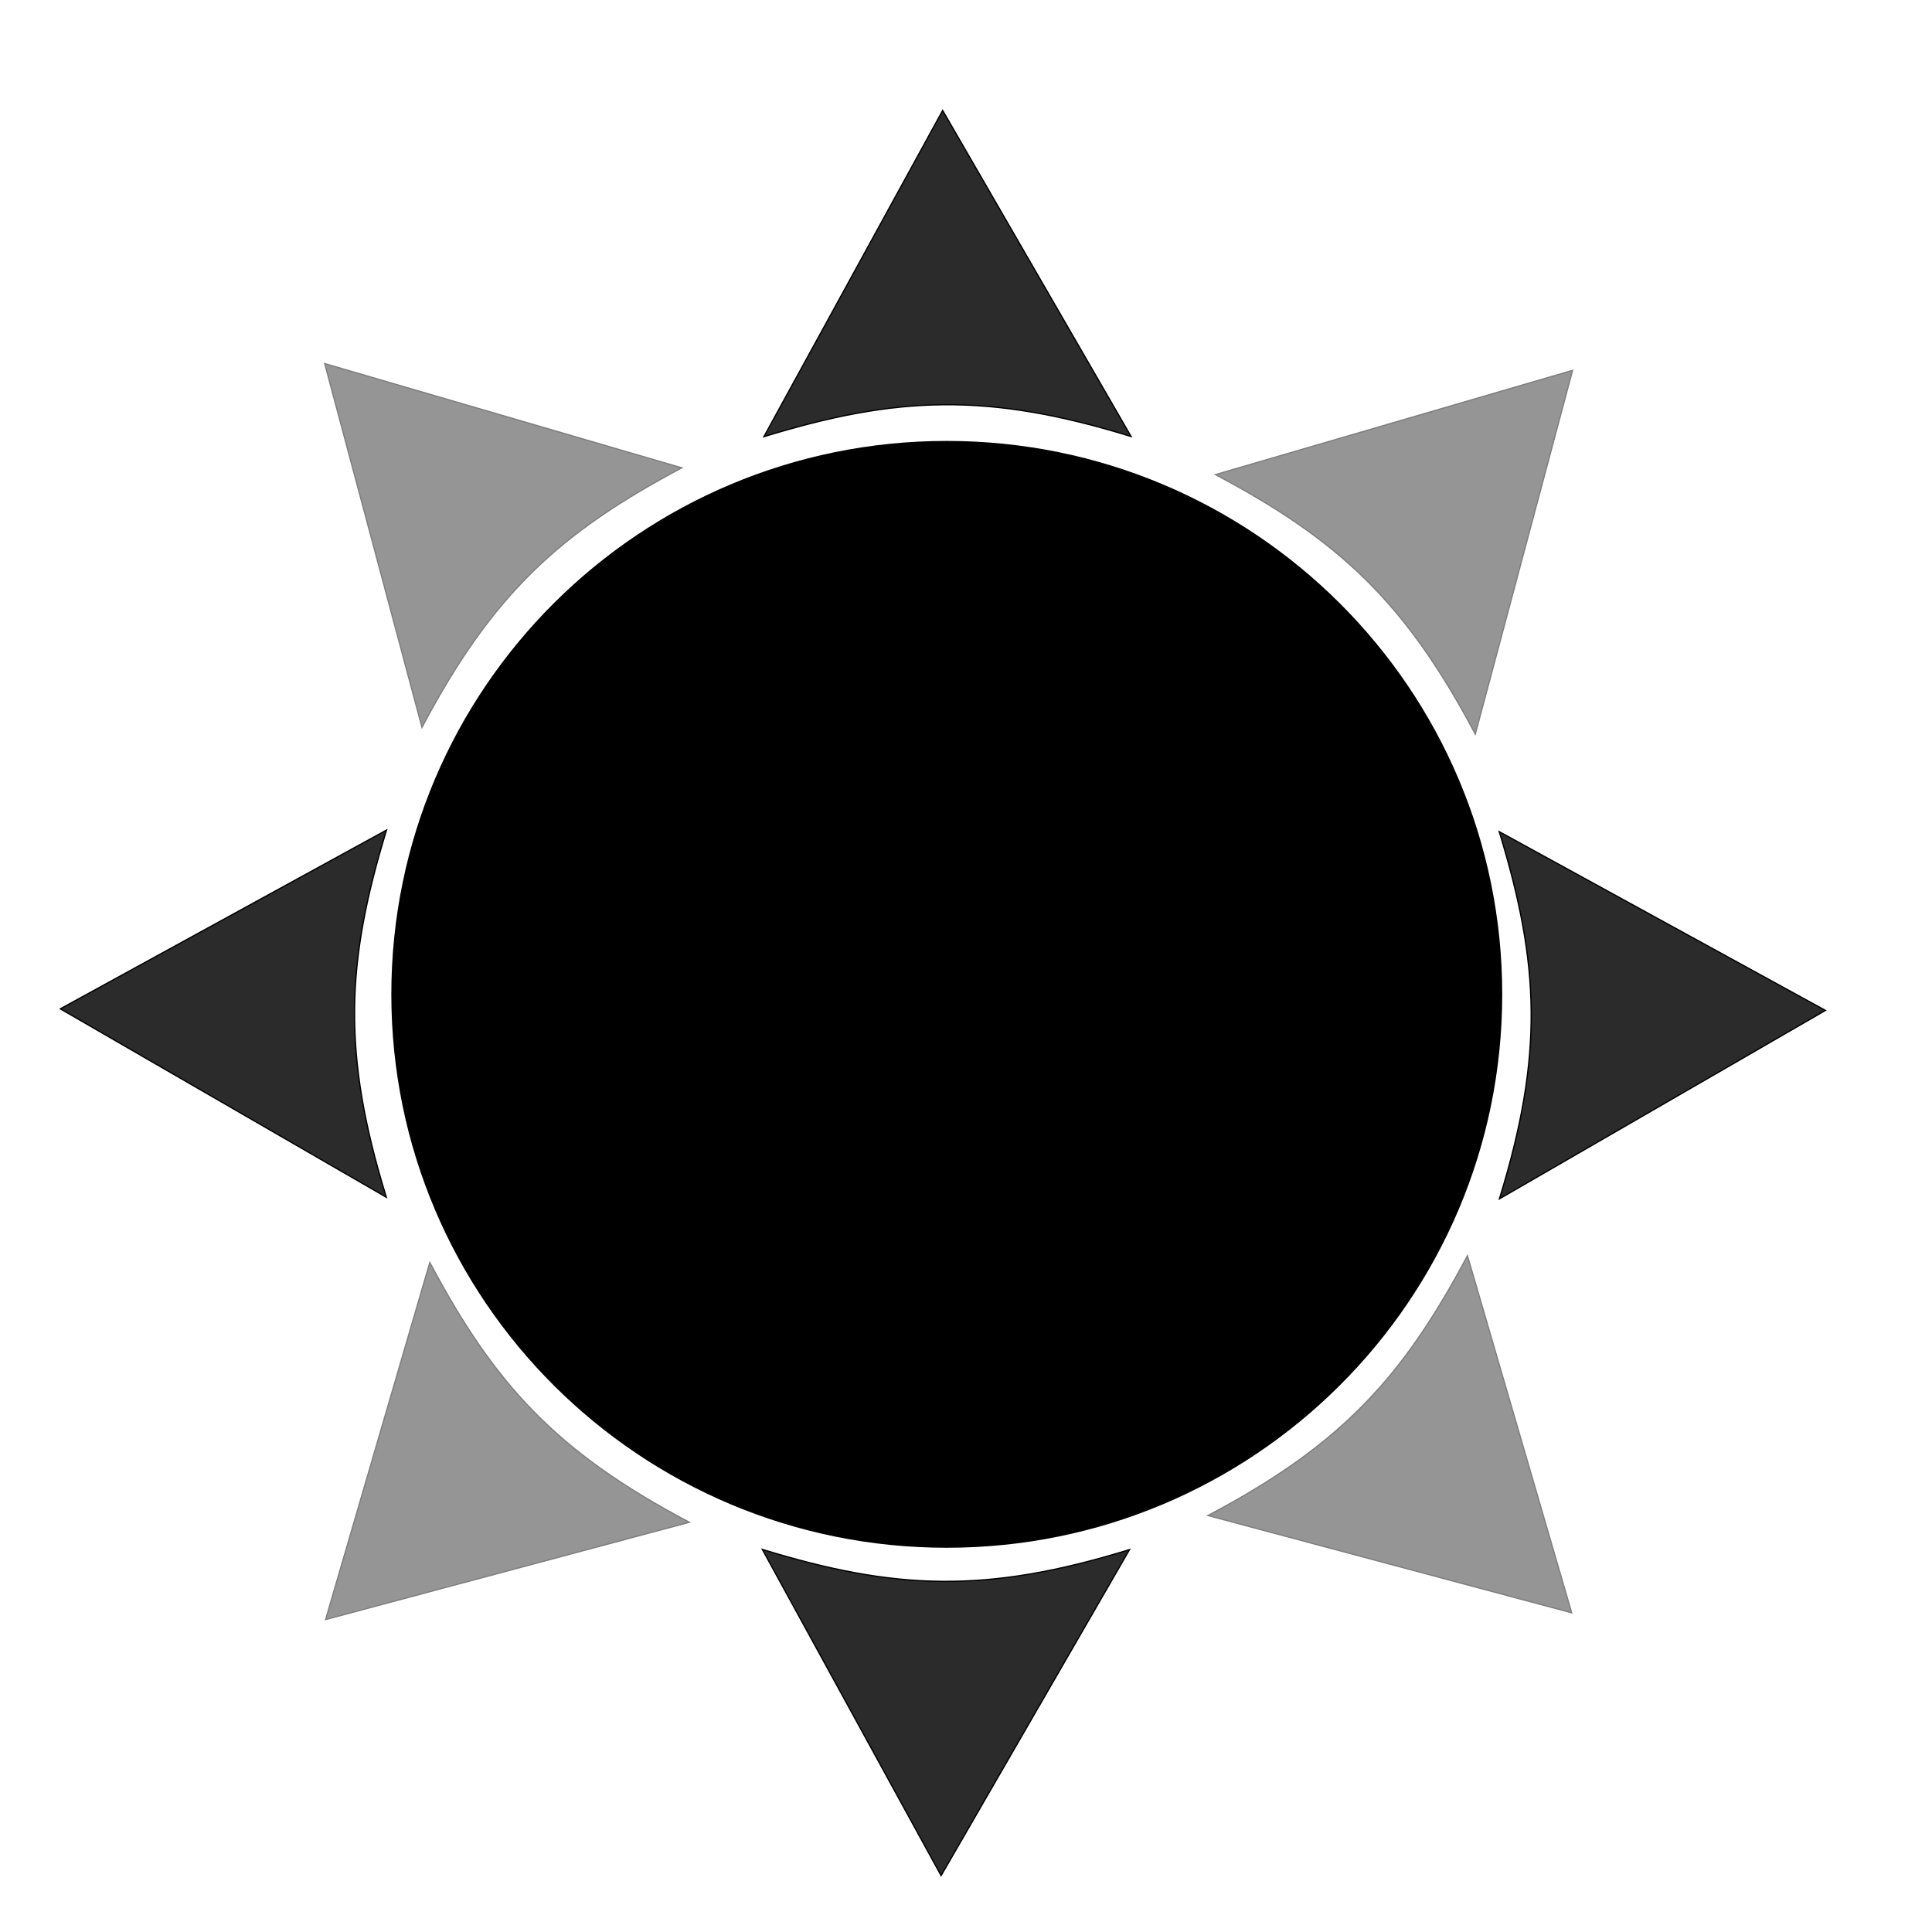
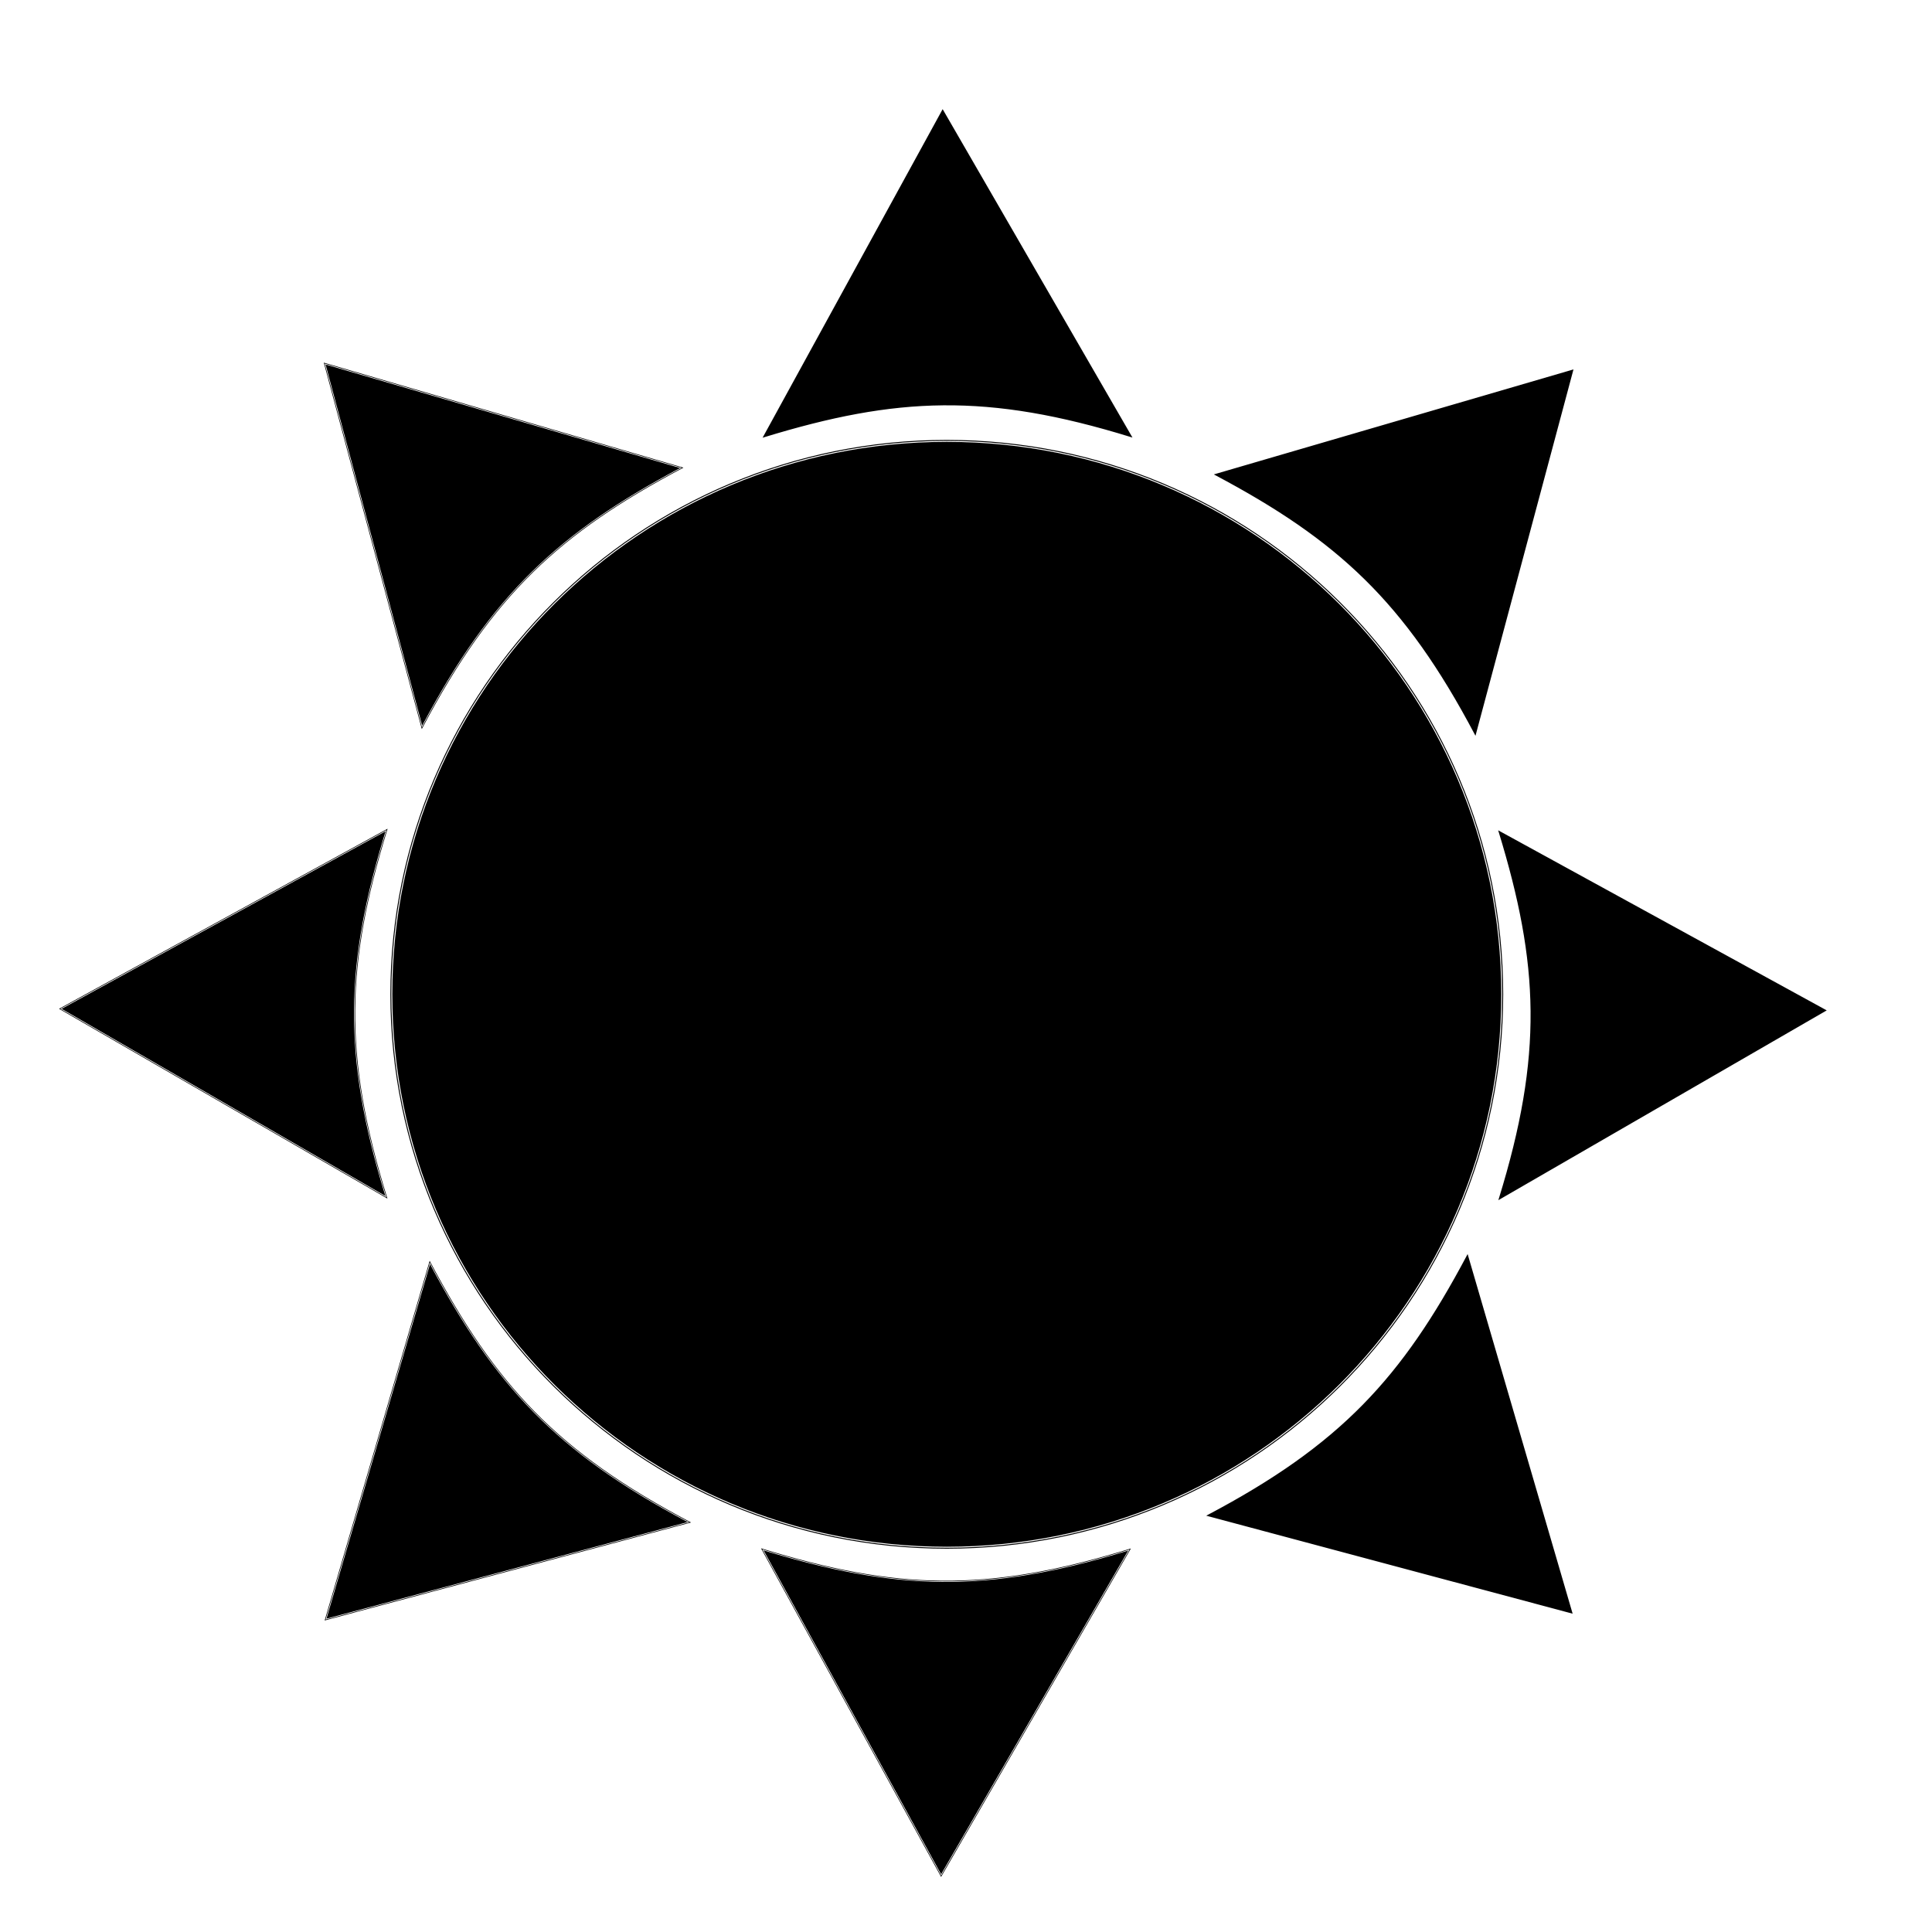
- <svg xmlns="http://www.w3.org/2000/svg" width="1e3" height="1e3" version="1.1" viewBox="0 0 1e3 1e3" id="svg30">
-   <defs id="defs34" />
-   <g fill-opacity=".831" id="g28">
-     <ellipse cx="490.05" cy="514.67" rx="287.5" ry="286.45" id="ellipse4" style="fill:#000000;fill-opacity:1" />
-     <path d="m487.92 57.19-92.531 168.84c68.572-21.009 115.68-23.068 190.06-0.098z" stroke="#000" stroke-width=".656px" id="path6" />
-     <path d="m487.11 970.81-92.531-168.84c68.572 21.009 115.68 23.068 190.06 0.098z" stroke="#000" stroke-width=".656px" id="path8" />
-     <g transform="matrix(0 2.479 -2.479 0 1276.8 -478.8)" stroke="#000" stroke-width=".265px" id="g14">
-       <path d="m404.11 133.91-37.326 68.107c27.661-8.475 46.664-9.306 76.667-0.04z" id="path10" />
-       <path d="m403.78 502.45-37.326-68.107c27.661 8.475 46.664 9.306 76.667 0.04z" id="path12" />
-     </g>
-     <g transform="matrix(-1.7529 1.7529 -1.7529 -1.7529 1756.6 361.15)" opacity=".5" stroke="#000" stroke-width=".265px" id="g20">
-       <path d="m404.11 133.91-37.326 68.107c27.661-8.475 46.664-9.306 76.667-0.04z" id="path16" />
-       <path d="m403.78 502.45-37.326-68.107c27.661 8.475 46.664 9.306 76.667 0.04z" id="path18" />
-     </g>
-     <g transform="matrix(1.7529 1.7529 1.7529 -1.7529 -774.57 364.65)" opacity=".5" stroke="#000" stroke-width=".265px" id="g26">
-       <path d="m404.11 133.91-37.326 68.107c27.661-8.475 46.664-9.306 76.667-0.04z" id="path22" />
-       <path d="m403.78 502.45-37.326-68.107c27.661 8.475 46.664 9.306 76.667 0.04z" id="path24" />
-     </g>
-   </g>
+ <svg xmlns="http://www.w3.org/2000/svg" width="1e3" height="1e3" version="1.1" viewBox="0 0 1e3 1e3">
+   <path d="m814.43 191.21-0.559 0.164-185.59 54.182 0.713 0.379c63.311 33.614 97.993 65.389 134.32 134.18l0.391 0.74zm-0.934 0.955-49.998 186.94c-36.087-68.089-70.823-99.978-133.51-133.36zm0.466-0.477-184.81 53.956c63.343 33.631 98.109 65.486 134.46 134.32zm-591.57 460.91-54.346 186.15 0.562-0.15 189.09-50.57-0.74-0.391c-68.795-36.329-100.57-71.012-134.18-134.32zm0.186 1.709c33.383 62.683 65.273 97.418 133.36 133.51l-186.94 49.998zm-54.053 183.97 53.956-184.81c33.631 63.343 65.486 98.109 134.32 134.46zm-0.924-650.57 0.15 0.562 50.572 189.09 0.391-0.74c36.329-68.795 71.012-100.57 134.32-134.18l0.713-0.379zm0.936 0.957 183.5 53.574c-62.683 33.384-97.418 65.273-133.51 133.36zm-0.468-0.479 184.81 53.956c-63.343 33.631-98.109 65.486-134.46 134.32zm591.57 460.91-0.377 0.713c-33.614 63.311-65.389 97.993-134.18 134.32l-0.74 0.391 189.65 50.721-0.162-0.559zm-0.184 1.707 53.572 183.51-186.94-49.998c68.09-36.088 99.979-70.824 133.36-133.51zm54.052 183.97-53.956-184.81c-33.631 63.343-65.486 98.109-134.32 134.46zm-612.89-405.82-170.05 93.197 0.504 0.293 169.46 97.945-0.246-0.801c-22.957-74.335-20.901-121.33 0.098-189.86zm-1.076 1.338c-20.718 67.931-22.733 115.04-0.104 188.71l-167.54-96.83zm-168.31 91.868 168.84-92.531c-21.009 68.572-23.068 115.68-0.098 190.06zm744.22-92.389 0.236 0.771c20.999 68.537 23.057 115.53 0.1 189.87l-0.248 0.799 169.97-98.236-0.512-0.279zm1.076 1.34 167.64 91.875-167.54 96.832c22.629-73.666 20.613-120.78-0.105-188.71zm168.31 91.868-168.84-92.531c21.009 68.572 23.068 115.68 0.098 190.06zm-550.93 278.43 93.197 170.06 0.293-0.504 97.947-169.47-0.799 0.246c-74.337 22.957-121.33 20.901-189.87-0.098zm1.338 1.076c67.931 20.718 115.04 22.732 188.71 0.104l-96.834 167.54zm91.868 168.31-92.531-168.84c68.572 21.009 115.68 23.068 190.06 0.098zm0.802-914.29-0.279 0.512-92.92 169.55 0.771-0.236c68.537-20.998 115.53-23.054 189.87-0.098l0.801 0.246zm0.016 1.336 96.838 167.54c-73.671-22.63-120.78-20.617-188.71 0.102zm-0.008-0.667-92.531 168.84c68.572-21.009 115.68-23.068 190.06-0.098zm2.131 170.53c-159.05 0-288 128.48-288 286.95 0 158.47 128.95 286.95 288 286.95s288-128.48 288-286.95c0-158.47-128.95-286.95-288-286.95zm0 1c158.51 0 287 128.02 287 285.95 0 157.93-128.49 285.95-287 285.95-158.51 0-287-128.02-287-285.95 0-157.93 128.49-285.95 287-285.95zm287.5 285.95a287.5 286.45 0 0 1-287.5 286.45 287.5 286.45 0 0 1-287.5-286.45 287.5 286.45 0 0 1 287.5-286.45 287.5 286.45 0 0 1 287.5 286.45z" color="#000000" style="-inkscape-stroke:none" />
</svg>
